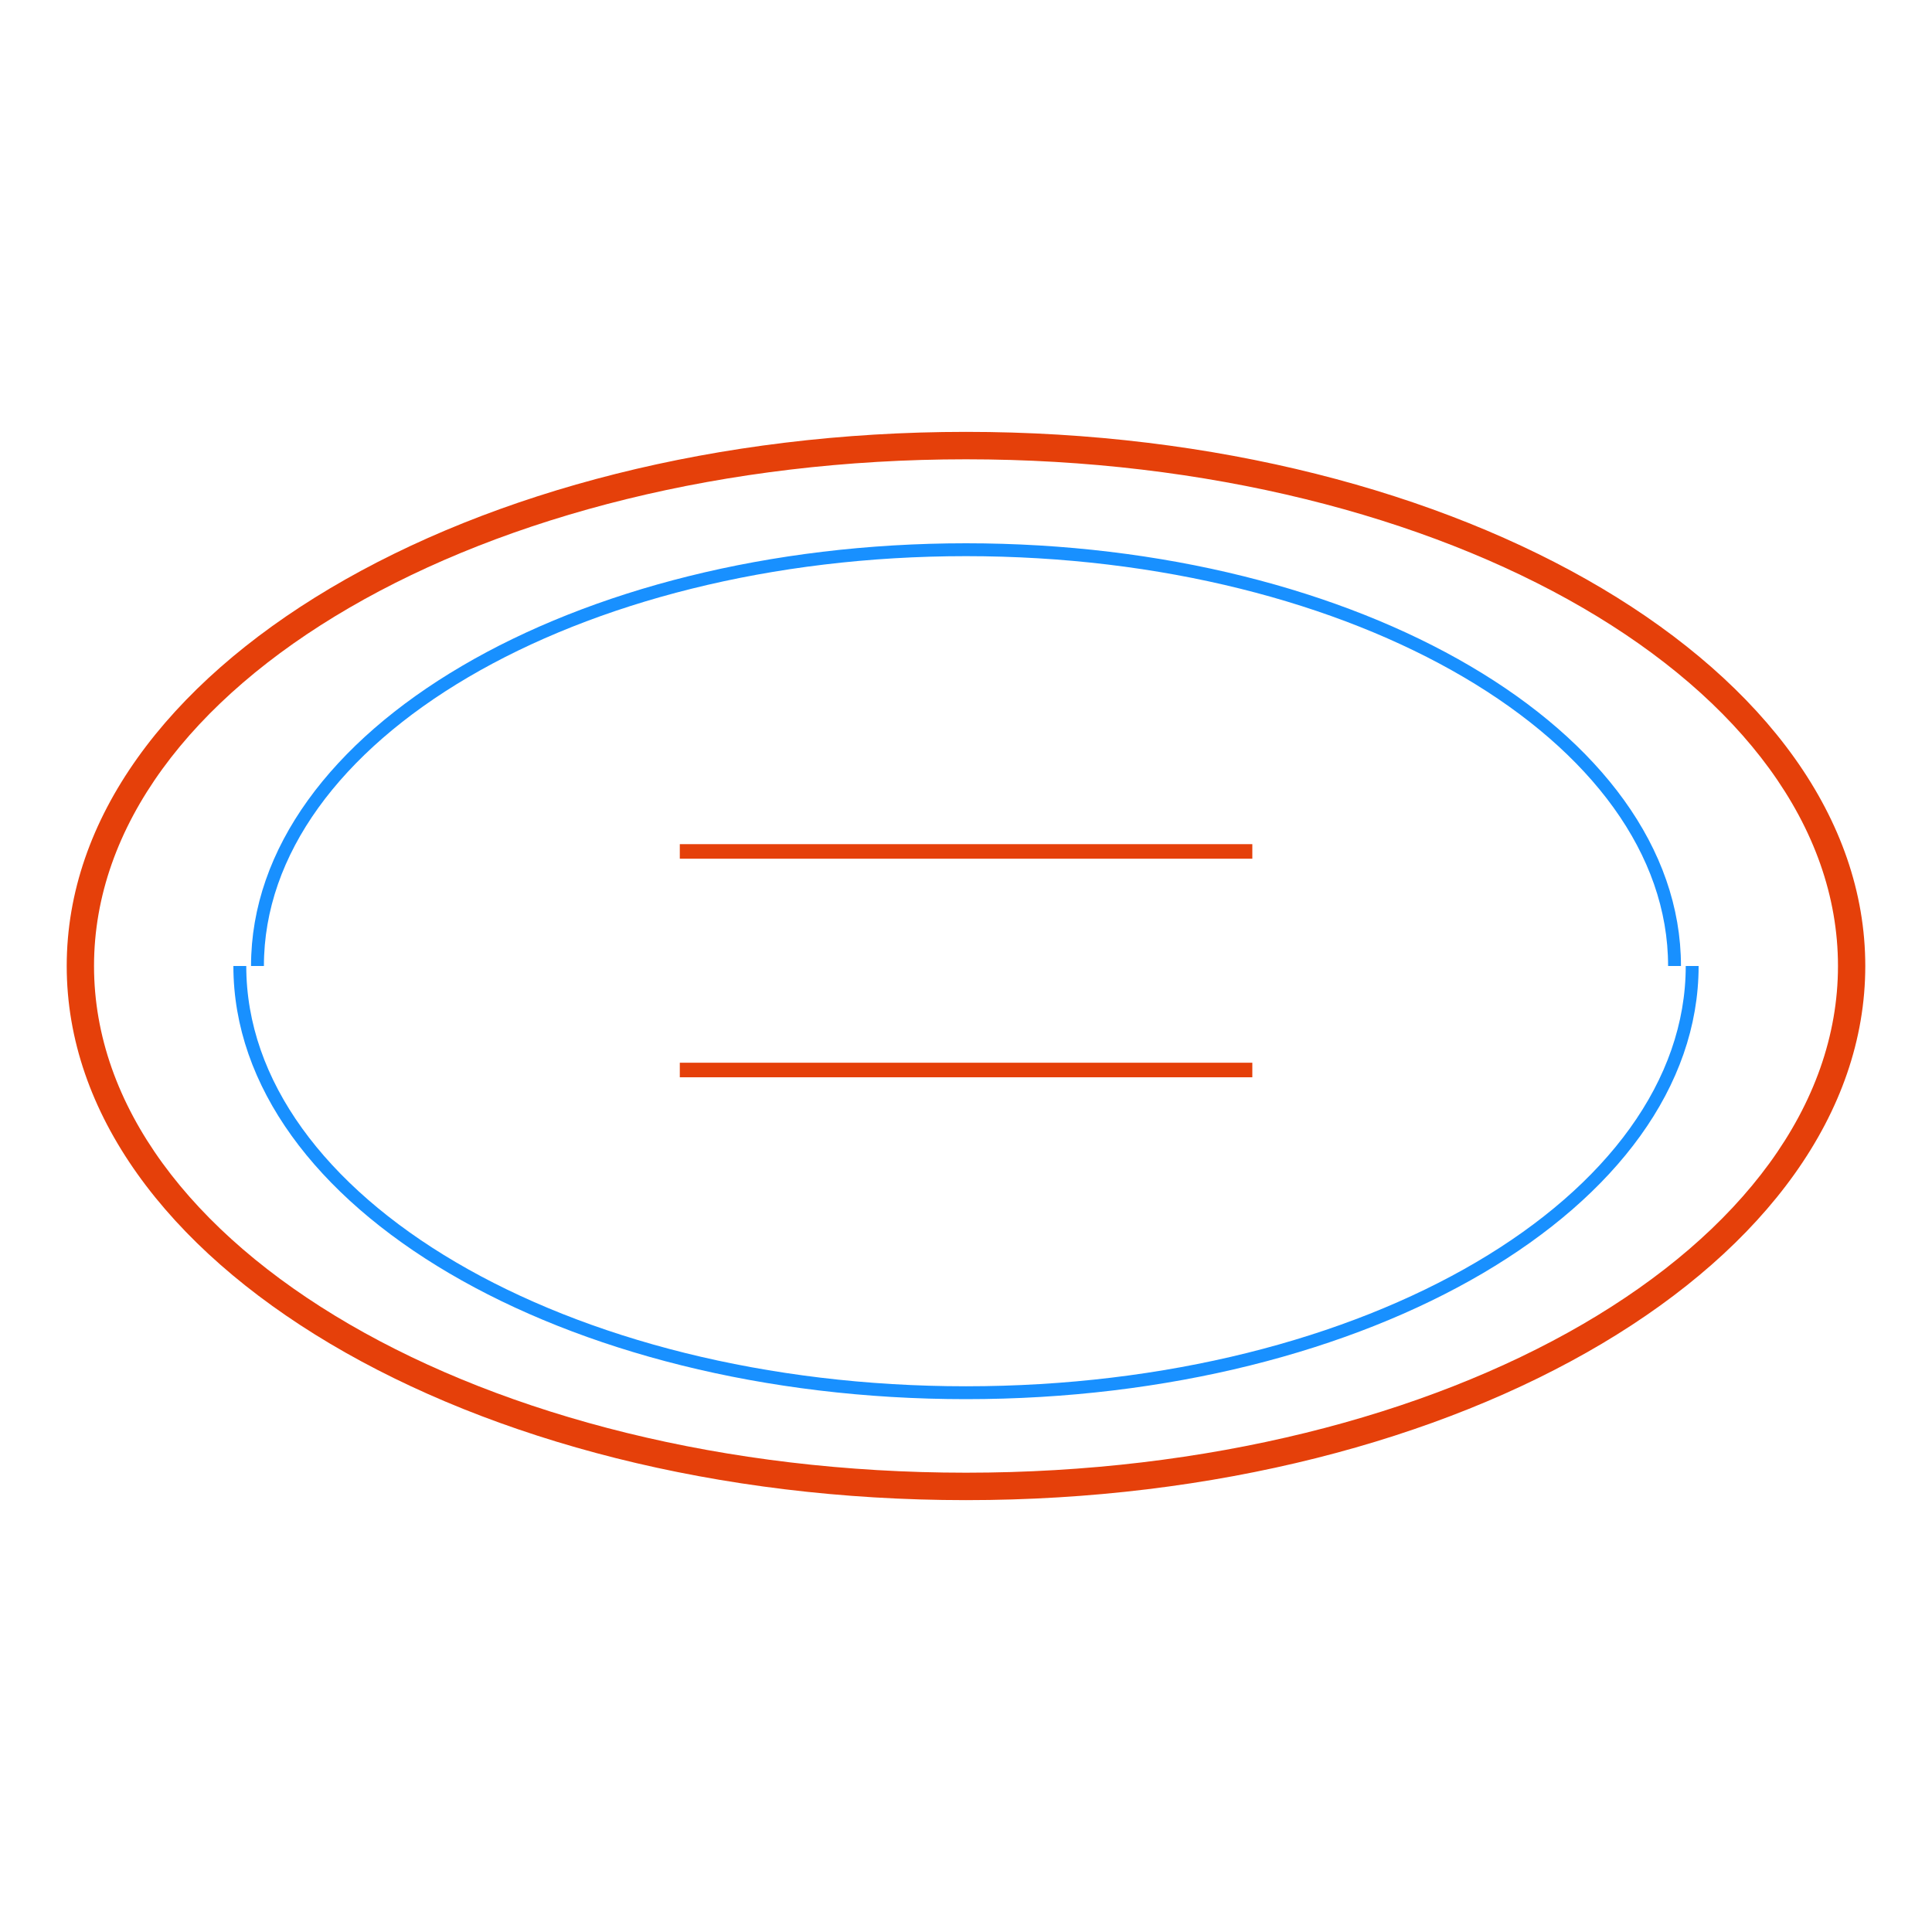
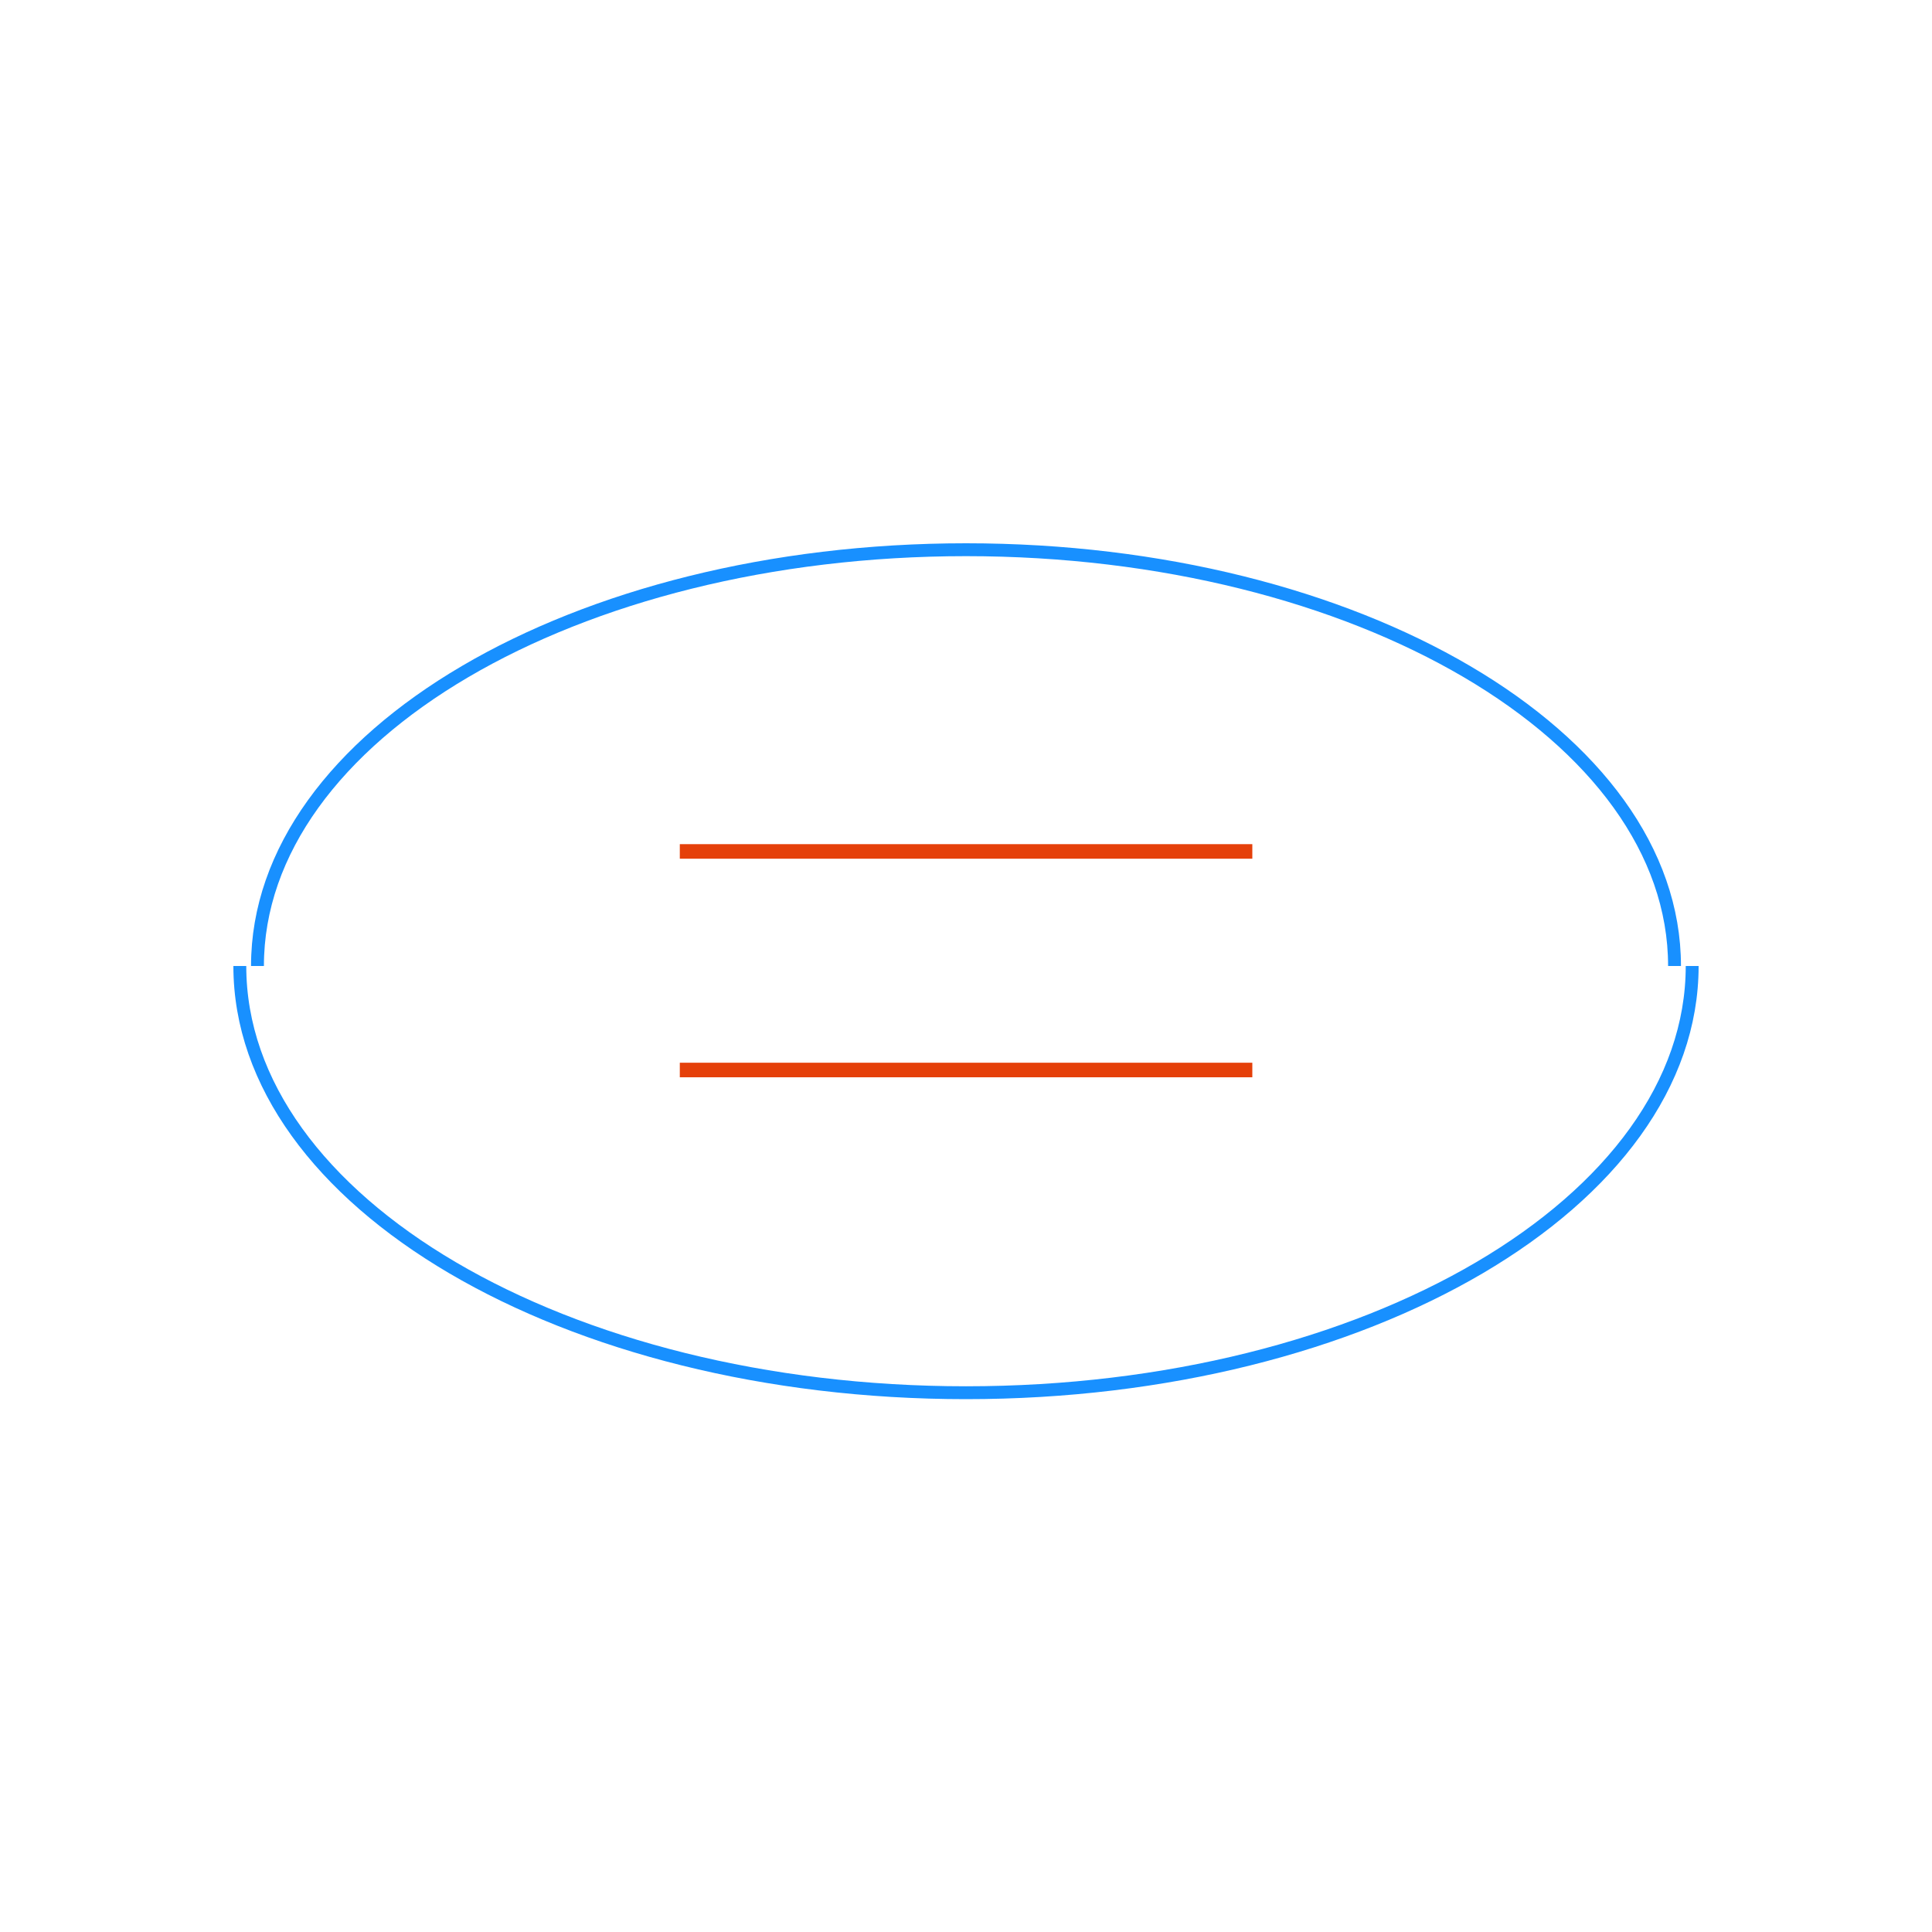
<svg xmlns="http://www.w3.org/2000/svg" width="150" height="150" viewBox="0 0 150 150" fill="none">
-   <path fill-rule="evenodd" d="M5.18 75A69.82 41.47 0 1 1 144.82 75A69.82 41.47 0 1 1 5.18 75ZM7.3 75A67.7 39.34 0 1 1 142.7 75A67.7 39.34 0 1 1 7.3 75Z" fill="#E5400A" />
  <path d="M19.99 75A55.01 32.32 0 1 1 130.01 75" stroke="#1890FF" />
  <path fill-rule="evenodd" d="M52.78 65.54h44.45v1.13h-44.45Z" fill="#E5400A" />
  <path fill-rule="evenodd" d="M52.78 82.51h44.45v1.13h-44.45Z" fill="#E5400A" />
  <path d="M18.62 75A56.38 33.13 0 0 0 131.38 75" stroke="#1890FF" />
</svg>
